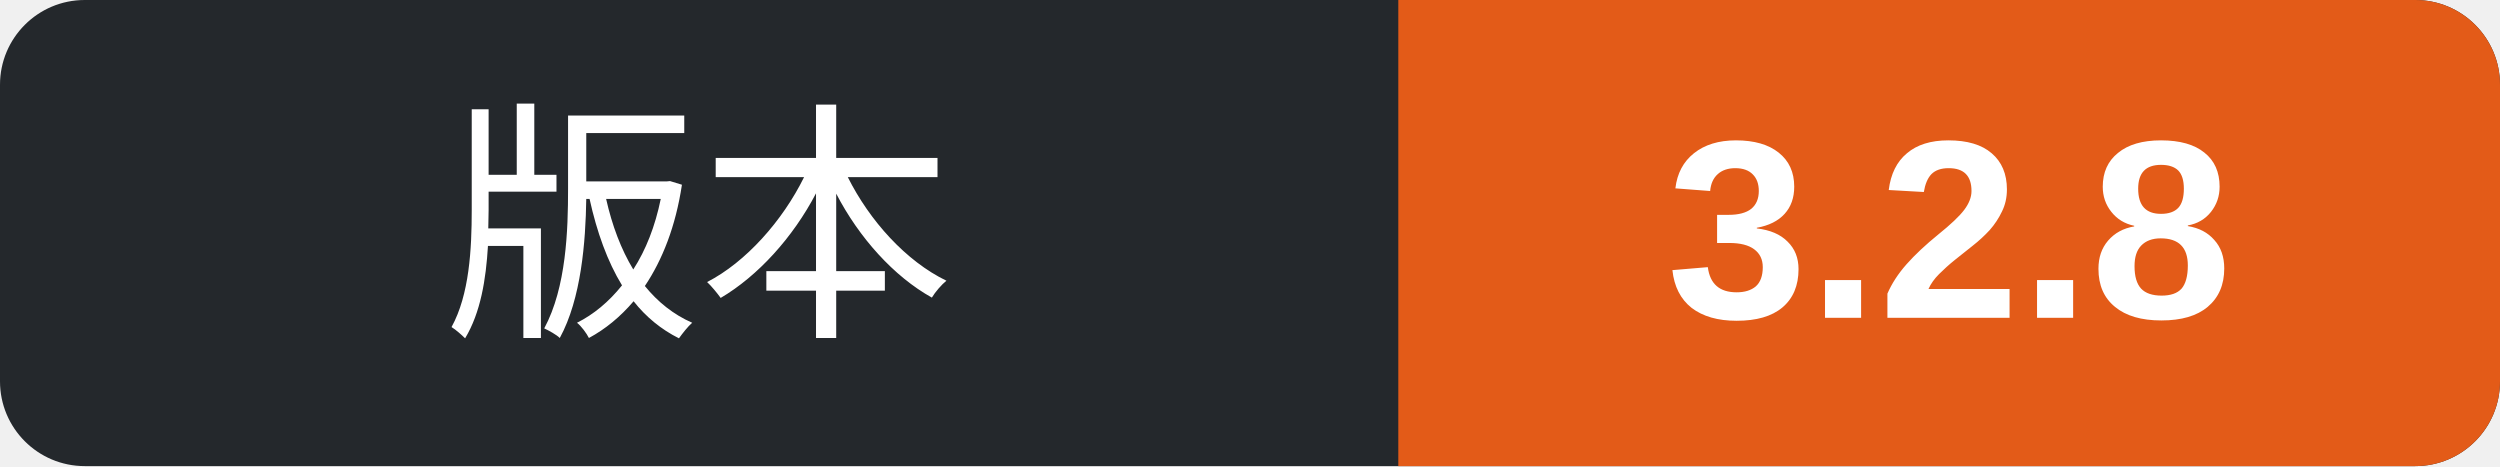
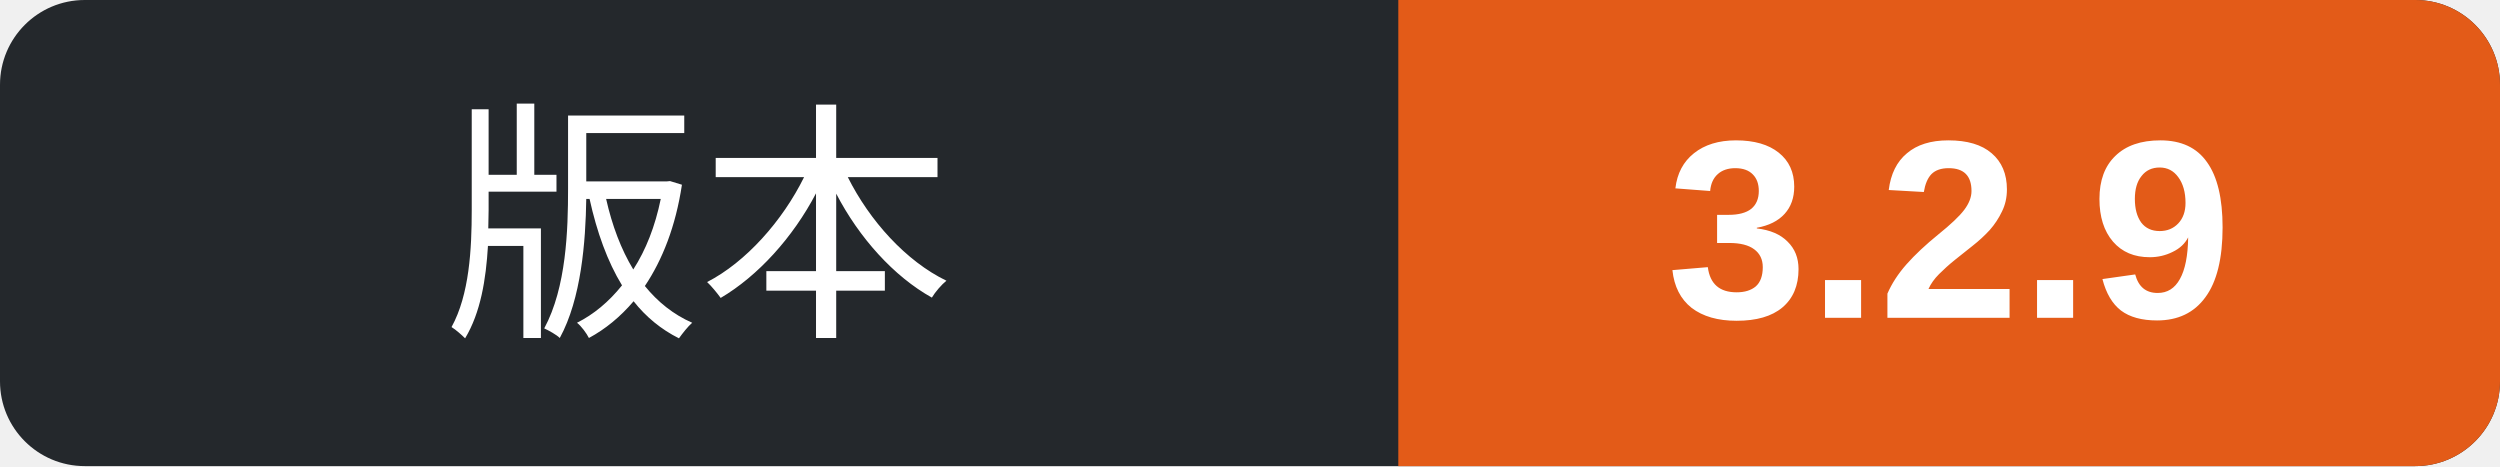
- <svg xmlns="http://www.w3.org/2000/svg" width="118" height="22" role="img" aria-label="版本 3.2.8">
+ <svg xmlns="http://www.w3.org/2000/svg" width="118" height="22" role="img" aria-label="版本 3.2.9">
  <rect width="118" height="22" rx="4" fill="#24282C" />
  <path d="M66 0h48a4 4 0 0 1 4 4v14a4 4 0 0 1-4 4H66Z" fill="#E35B18" />
  <g fill="#FFF" font-family="'Microsoft YaHei','Noto Sans SC',Arial,sans-serif" font-size="12" text-anchor="middle">
    <text x="33" y="15">版本</text>
-     <text x="92" y="15" font-weight="700">3.2.8</text>
+     <text x="92" y="15" font-weight="700">3.2.9</text>
  </g>
</svg>
